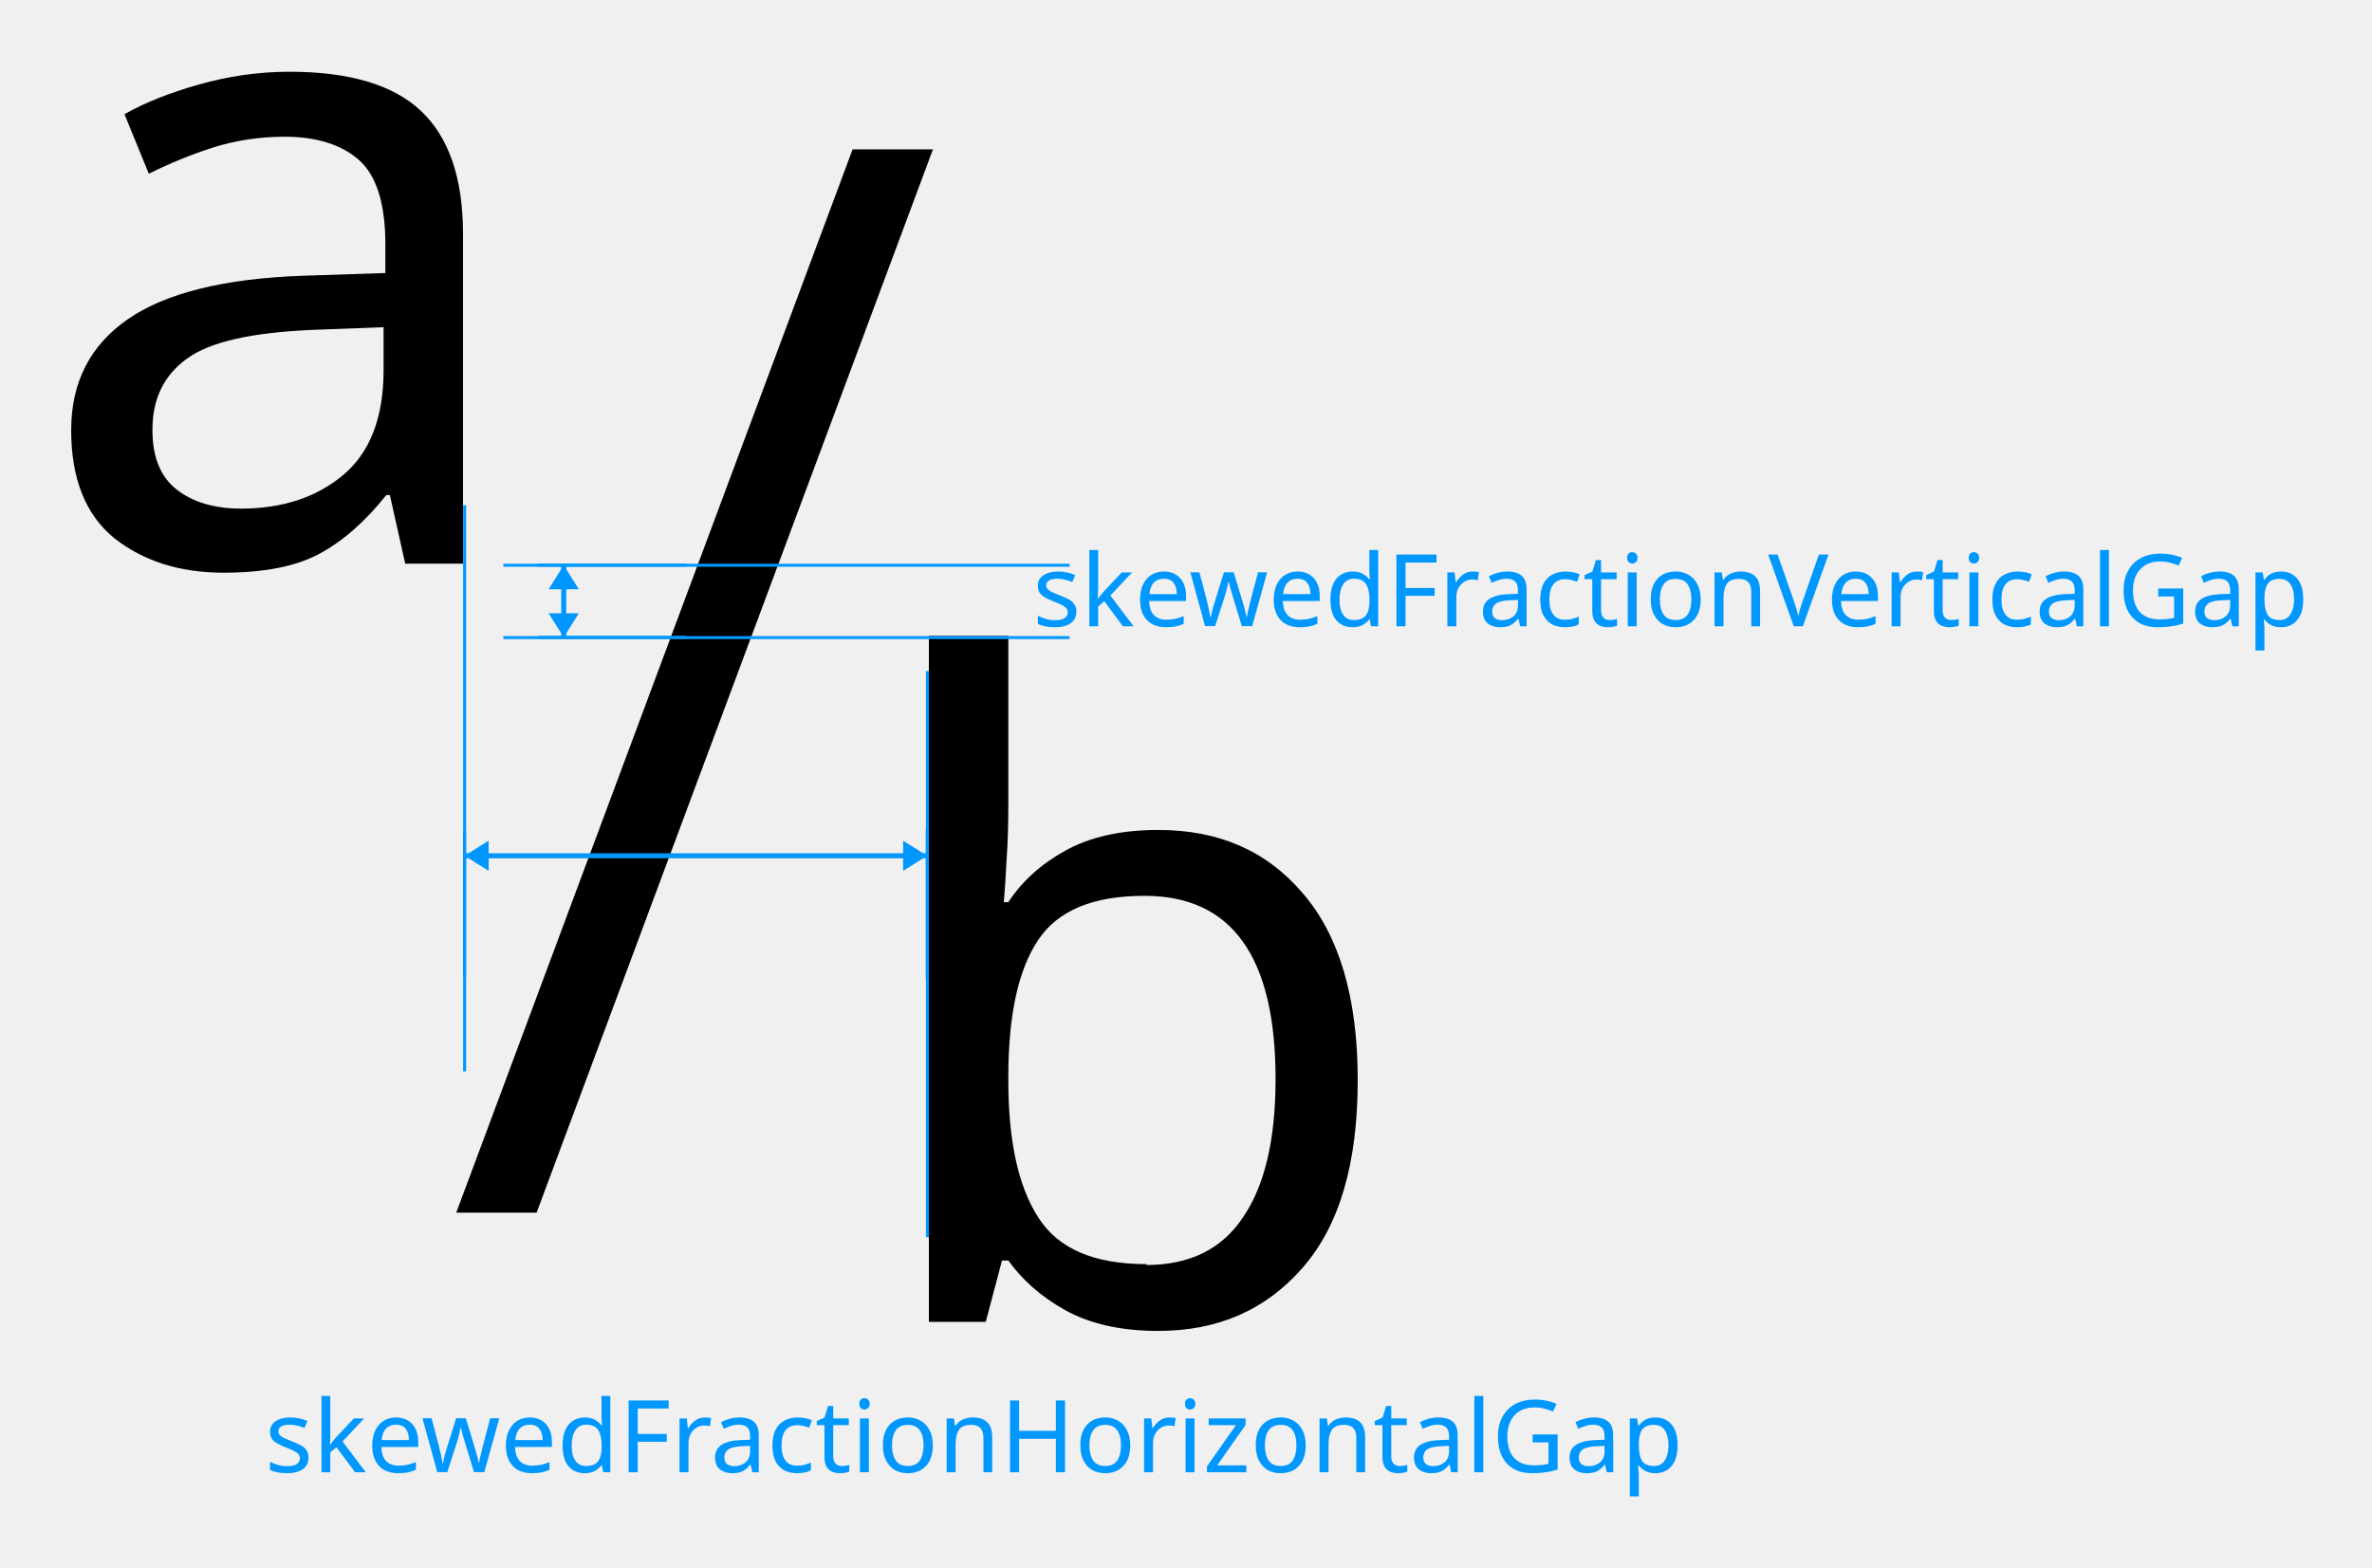
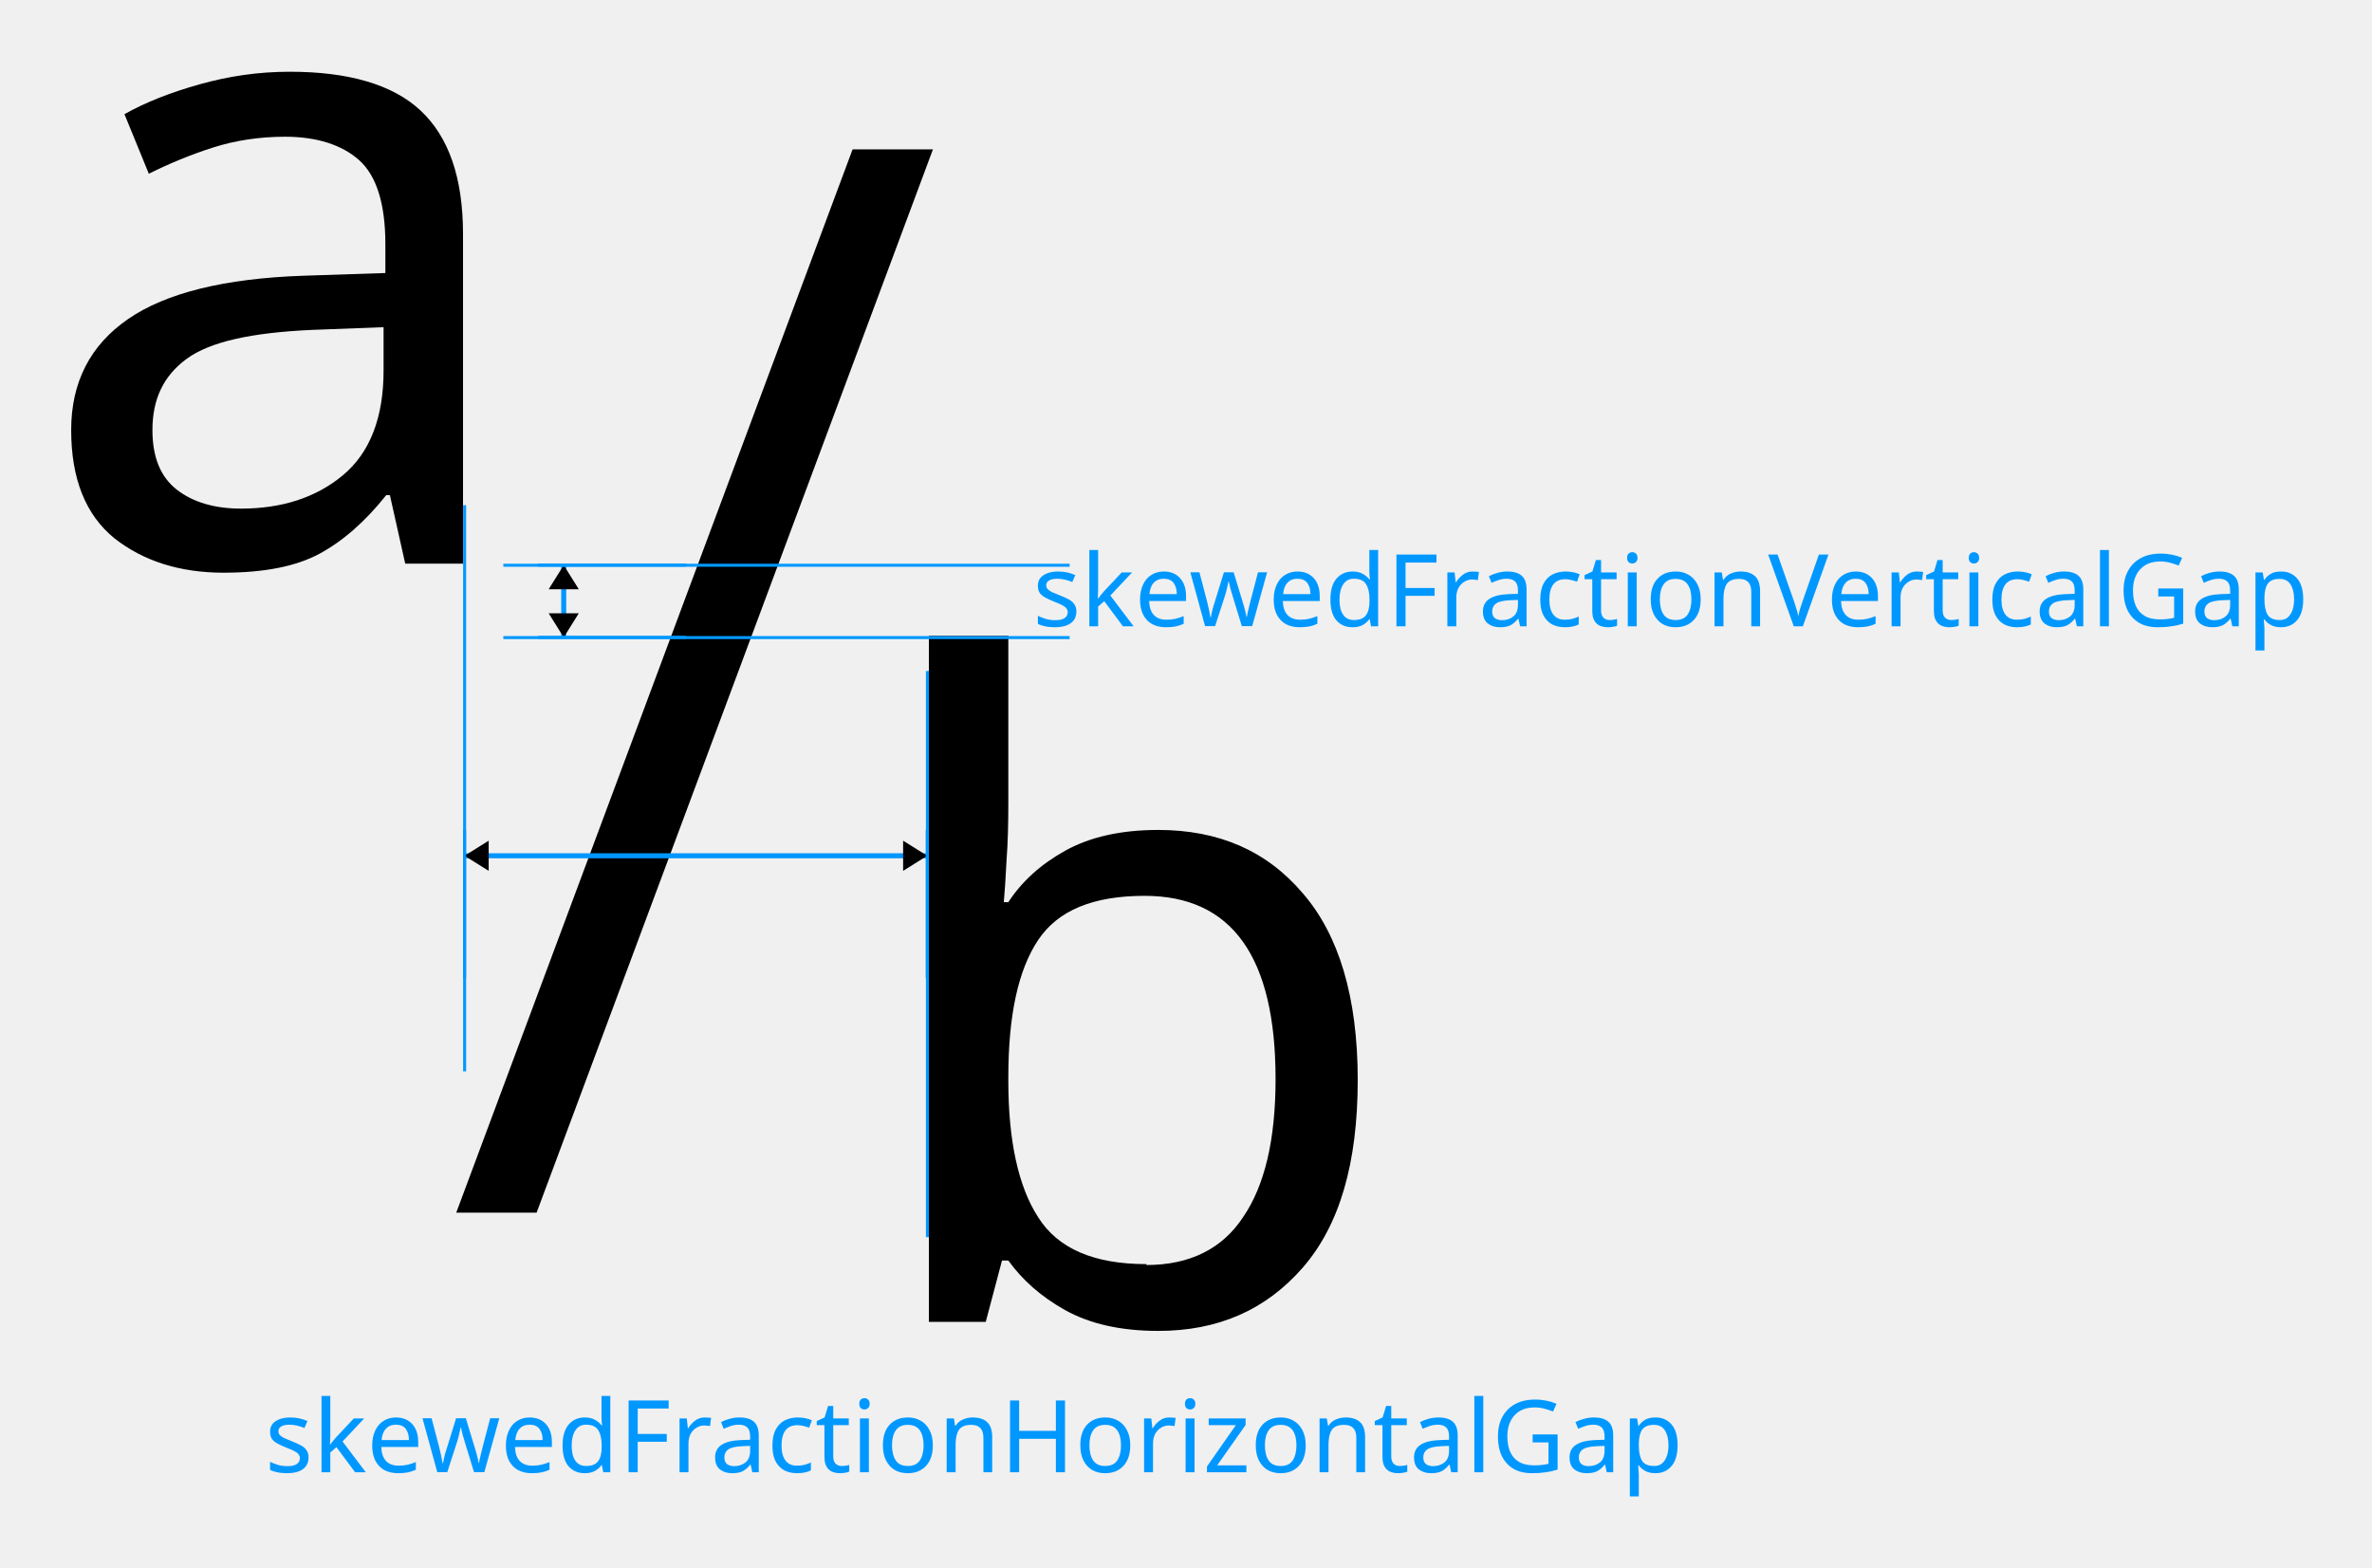
<svg xmlns="http://www.w3.org/2000/svg" xmlns:xlink="http://www.w3.org/1999/xlink" width="236pt" height="156pt" version="1.1" viewBox="0 0 236 156">
+   <style>
+   path {
+    fill: black;
+   }
+   @media (prefers-color-scheme: dark) {
+    path {
+        fill: white;
+    }
+    path[stroke="#000"] {
+     stroke: white;
+    }
+   }
+  </style>
  <defs>
    <path id="h" d="m0.215-0.01c-0.049 0-0.089 0.013-0.121 0.038-0.032 0.026-0.048 0.066-0.048 0.12 0 0.053 0.021 0.094 0.063 0.123 0.042 0.029 0.107 0.045 0.194 0.048l0.091 0.003v0.032c0 0.045-0.01 0.076-0.029 0.093-0.019 0.017-0.047 0.026-0.082 0.026-0.028 0-0.055-0.004-0.08-0.012-0.025-0.008-0.049-0.018-0.071-0.029l-0.027 0.066c0.023 0.013 0.051 0.024 0.083 0.033 0.032 0.009 0.065 0.014 0.1 0.014 0.065 0 0.114-0.014 0.145-0.043 0.031-0.029 0.047-0.074 0.047-0.137v-0.365h-0.064l-0.017 0.076h-0.004c-0.023-0.029-0.048-0.051-0.074-0.065-0.026-0.014-0.061-0.021-0.107-0.021m0.02 0.071c0.045 0 0.083 0.012 0.113 0.037 0.03 0.025 0.045 0.064 0.045 0.116v0.048l-0.079-0.003c-0.067-0.003-0.113-0.013-0.139-0.032-0.026-0.019-0.038-0.045-0.038-0.079 0-0.03 0.009-0.052 0.027-0.066 0.018-0.014 0.042-0.021 0.071-0.021z" />
    <path id="g" d="m0.339-0.01c-0.042 0-0.076 0.008-0.103 0.023-0.027 0.015-0.048 0.034-0.063 0.055h-0.007l-0.018-0.068h-0.063v0.76h0.088v-0.185c0-0.023-5.0354e-4 -0.044-0.002-0.064-9.969e-4 -0.02-0.002-0.035-0.003-0.046h0.005c0.015 0.023 0.036 0.042 0.063 0.057 0.027 0.015 0.061 0.023 0.103 0.023 0.067 0 0.12-0.023 0.16-0.07 0.04-0.046 0.061-0.115 0.061-0.207 0-0.092-0.02-0.161-0.061-0.208-0.041-0.047-0.094-0.07-0.16-0.07m-0.013 0.073c0.048 0 0.084 0.018 0.107 0.053 0.024 0.035 0.036 0.086 0.036 0.153 0 0.135-0.048 0.203-0.145 0.203-0.057 0-0.096-0.016-0.118-0.049-0.022-0.033-0.033-0.083-0.033-0.152v-0.004c0-0.066 0.011-0.117 0.033-0.151 0.022-0.035 0.062-0.052 0.12-0.052z" />
    <path id="f" d="m0.01-0.279 0.439 1.178h0.089l-0.439-1.178z" />
    <path id="i" d="m0 0" />
    <marker id="e" overflow="visible" markerHeight="1" markerWidth="1" orient="auto" preserveAspectRatio="xMidYMid" viewBox="0 0 1 1">
      <g transform="scale(.6)">
        <path d="m0-40" />
        <path d="m0 0 8 5v-10z" fill="context-stroke" fill-rule="evenodd" />
        <path d="m0-8v48" fill="none" stroke="context-stroke" stroke-linecap="square" />
      </g>
    </marker>
    <marker id="c" overflow="visible" markerHeight="1" markerWidth="1" orient="auto" preserveAspectRatio="xMidYMid" viewBox="0 0 1 1">
      <g transform="scale(.6)">
        <path d="m0-40" />
        <path d="m0 0-8 5v-10z" fill="context-stroke" fill-rule="evenodd" />
        <path d="m0-8v48" fill="none" stroke="context-stroke" stroke-linecap="square" />
      </g>
    </marker>
    <marker id="d" overflow="visible" markerHeight="1" markerWidth="1" orient="auto" preserveAspectRatio="xMidYMid" viewBox="0 0 1 1">
      <g transform="scale(.6)">
        <path d="m0-40" />
        <path d="m0 0 8 5v-10z" fill="context-stroke" fill-rule="evenodd" />
        <path d="m0-8v48" fill="none" stroke="context-stroke" stroke-linecap="square" />
      </g>
    </marker>
    <marker id="b" overflow="visible" markerHeight="1" markerWidth="1" orient="auto" preserveAspectRatio="xMidYMid" viewBox="0 0 1 1">
      <g transform="scale(.6)">
        <path d="m0-40" />
        <path d="m0 0-8 5v-10z" fill="context-stroke" fill-rule="evenodd" />
        <path d="m0-8v48" fill="none" stroke="context-stroke" stroke-linecap="square" />
      </g>
    </marker>
  </defs>
  <use transform="matrix(50 0 0 -50 116.94 79.768)" fill="#000000" data-text=" " xlink:href="#i" />
  <g transform="matrix(2.1603 0 0 2.1603 -1.4654 -16.171)" fill="#000000">
    <use transform="matrix(41.581 0 0 -41.581 2.044 33.452)" data-text="a" xlink:href="#h" />
    <use transform="matrix(41.581 0 0 -41.581 39.924 68.38)" data-text="b" xlink:href="#g" />
    <use transform="matrix(41.581 0 0 -41.581 21.275 51.748)" data-text="/" xlink:href="#f" />
  </g>
  <text x="102.749" y="62.327" fill="#0098ff" font-family="'Noto Sans'" font-size="10px" stroke-width=".75" style="line-height:1.25" xml:space="preserve">
    <tspan x="102.749" y="62.327" fill="#0098ff">skewedFractionVerticalGap</tspan>
  </text>
  <g fill="none">
    <path d="m46.228 106.62v-56.342" stroke="#0098ff" stroke-width=".3" />
    <path d="m46.22 85.164h46.035" marker-end="url(#c)" marker-start="url(#e)" stroke="#0096ff" stroke-width=".5" />
    <path d="m56.088 63.431v-7.188" marker-end="url(#b)" marker-start="url(#d)" stroke="#0096ff" stroke-width=".5" />
  </g>
  <text x="26.354" y="146.513" fill="#0098ff" font-family="'Noto Sans'" font-size="10px" stroke-width=".75" style="line-height:1.25" xml:space="preserve">
    <tspan x="26.354" y="146.513">skewedFractionHorizontalGap</tspan>
  </text>
  <path d="m92.273 123.12v-56.342" fill="none" stroke="#0098ff" stroke-width=".3" />
  <path id="a" d="m50.08 56.252h56.342" fill="none" stroke="#0098ff" stroke-width=".3" />
  <use transform="translate(0 7.1985)" xlink:href="#a" />
</svg>
